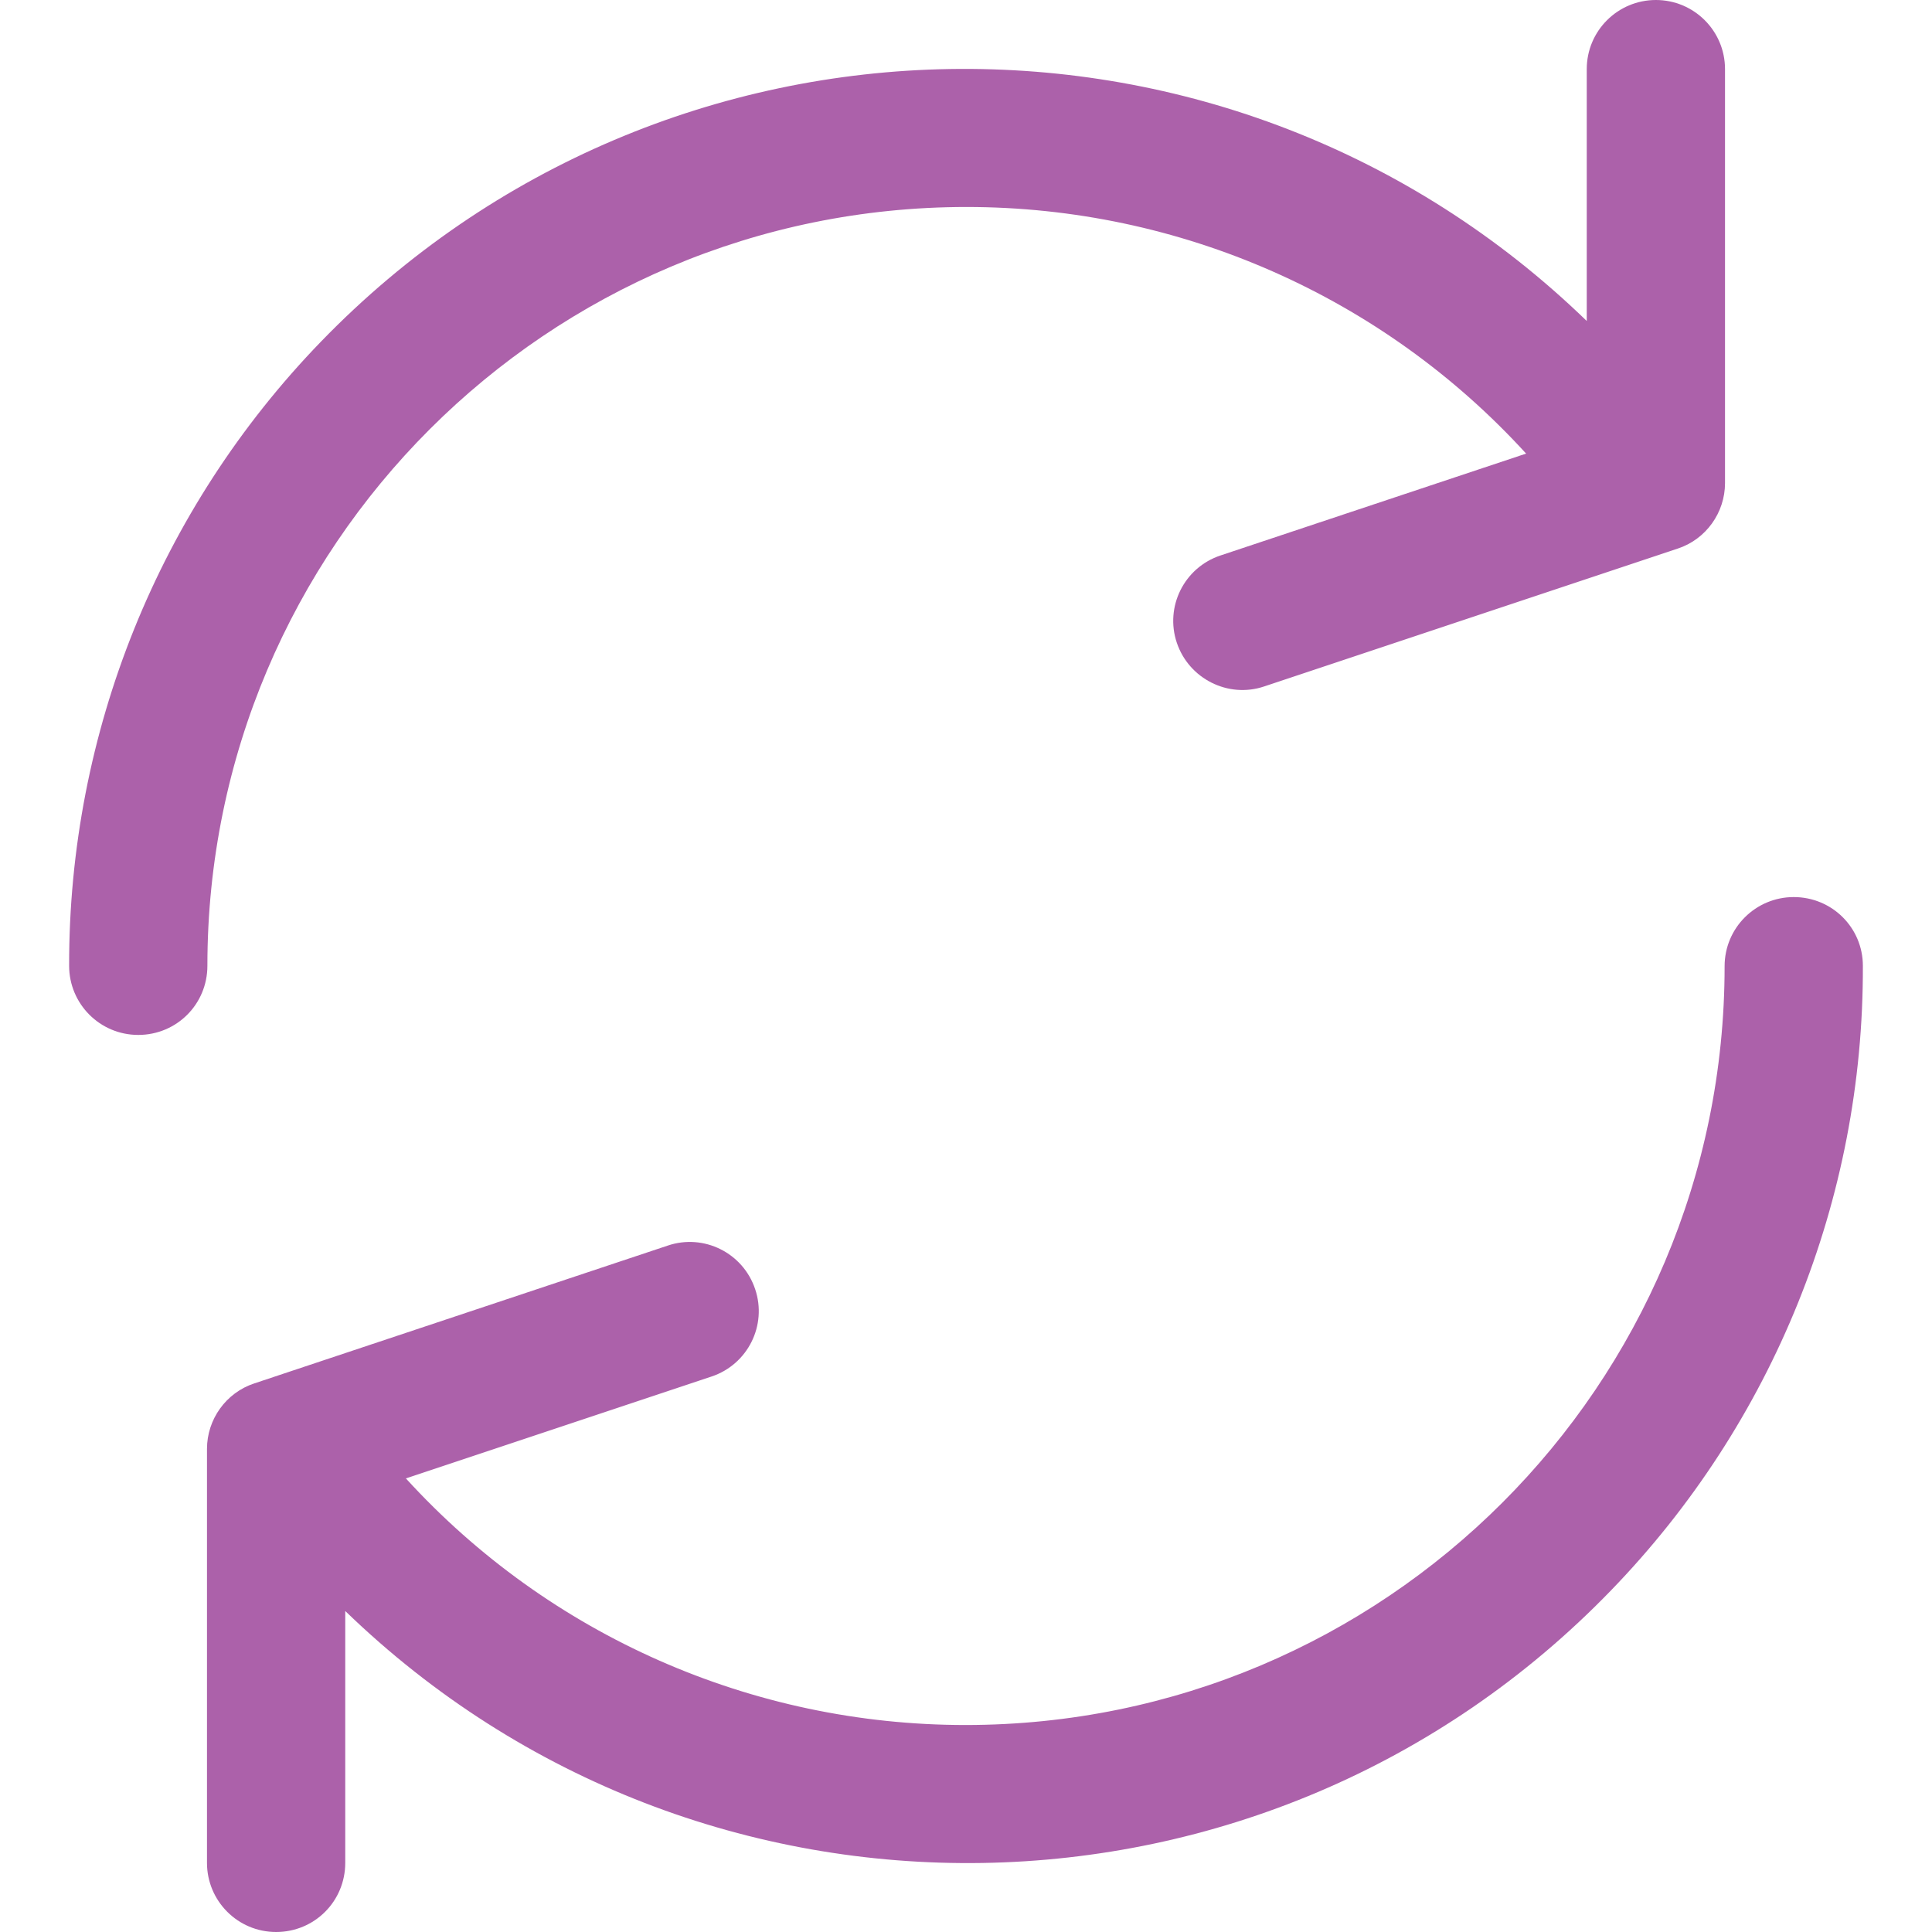
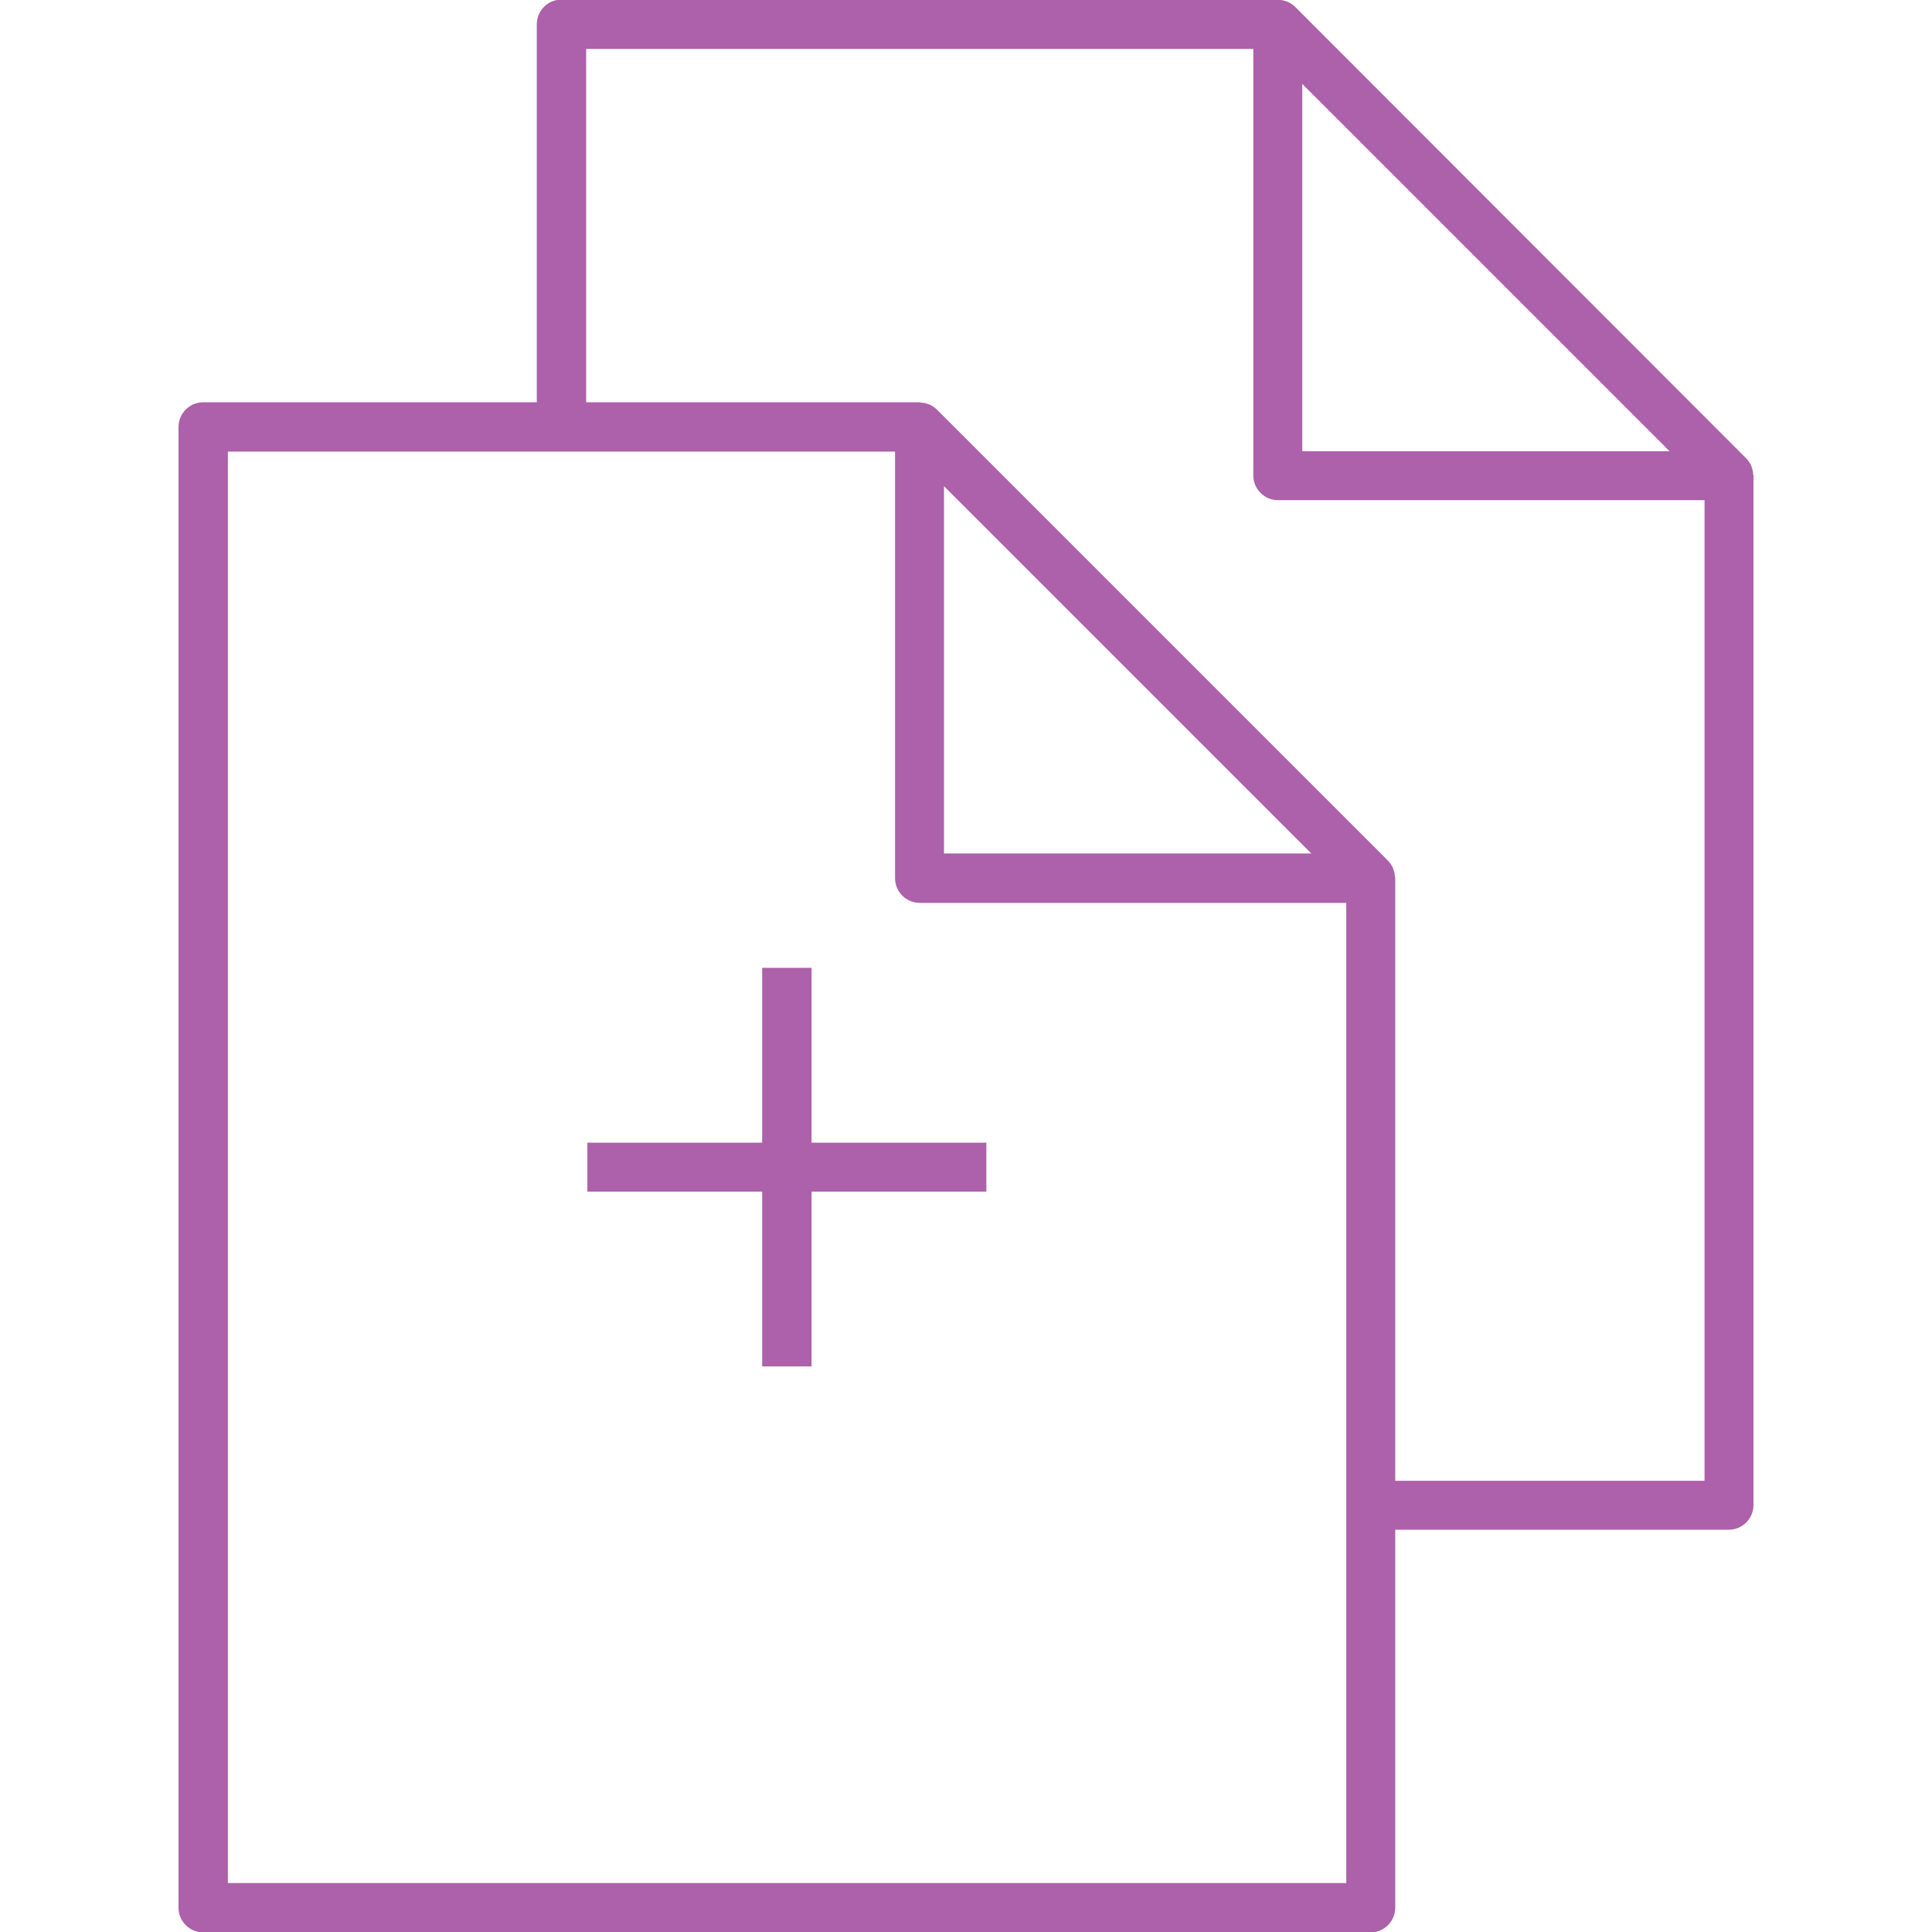
- <svg xmlns="http://www.w3.org/2000/svg" version="1.1" id="Capa_1" x="0px" y="0px" viewBox="0 0 477.9 477.9" style="enable-background:new 0 0 477.9 477.9;" xml:space="preserve">
+ <svg xmlns="http://www.w3.org/2000/svg" version="1.1" id="Capa_1" x="0px" y="0px" viewBox="0 0 469.7 469.7" style="enable-background:new 0 0 469.7 469.7;" xml:space="preserve">
  <style type="text/css">
	.st0{fill:#AC61AA;}
</style>
  <g>
    <g>
-       <path class="st0" d="M409.6,0c-9.4,0-17.1,7.6-17.1,17.1v62.3C304.7-5.7,164.5-3.4,79.4,84.5C39.3,125.9,17,181.3,17.1,238.9    c0,9.4,7.6,17.1,17.1,17.1s17.1-7.6,17.1-17.1c0-103.7,84.1-187.7,187.8-187.7c52.7,0,102.9,22.1,138.4,61l-75.6,25.2    c-9,3-13.8,12.7-10.8,21.6s12.7,13.8,21.6,10.8L415,135.7c7-2.3,11.7-8.9,11.7-16.2V17.1C426.7,7.6,419,0,409.6,0z" />
-     </g>
-   </g>
-   <g>
-     <g>
-       <path class="st0" d="M443.7,221.9c-9.4,0-17.1,7.6-17.1,17.1c0,103.7-84.1,187.7-187.8,187.7c-52.7,0-102.9-22.1-138.4-61    l75.6-25.2c9-3,13.8-12.7,10.8-21.6c-3-9-12.7-13.8-21.6-10.8L62.9,342.2c-7,2.3-11.7,8.9-11.7,16.2v102.4    c0,9.4,7.6,17.1,17.1,17.1s17.1-7.6,17.1-17.1v-62.3c87.9,85.1,228.1,82.8,313.1-5.1c40.1-41.4,62.5-96.8,62.3-154.5    C460.8,229.5,453.2,221.9,443.7,221.9z" />
+       <path class="st0" d="M426.2,115.2c0-0.5-0.1-1-0.3-1.5c-0.1-0.2-0.1-0.4-0.2-0.6c-0.3-0.6-0.7-1.2-1.2-1.7L314.9,1.7    c-0.5-0.5-1.1-0.9-1.7-1.2c-0.2-0.1-0.4-0.1-0.6-0.2c-0.5-0.2-1-0.3-1.5-0.3c-0.1,0-0.2-0.1-0.4-0.1H136.5c-3.3,0-6,2.7-6,6v91.9    H49.4c-3.3,0-6,2.7-6,6v360c0,3.3,2.7,6,6,6h283.8c3.3,0,6-2.7,6-6v-91.9h81.1c3.3,0,6-2.7,6-6V115.6    C426.3,115.5,426.2,115.4,426.2,115.2z M405.9,109.7h-89.3V20.4L405.9,109.7z M327.3,457.8H55.4v-348h81.1h81.1v103.7    c0,3.3,2.7,6,6,6h103.7v146.5L327.3,457.8L327.3,457.8z M229.5,118.2l89.3,89.3h-89.3L229.5,118.2L229.5,118.2z M339.2,360V213.4    c0-0.1-0.1-0.3-0.1-0.4c0-0.5-0.1-1-0.3-1.5c-0.1-0.2-0.1-0.4-0.2-0.6c-0.3-0.6-0.7-1.2-1.2-1.7L227.8,99.6    c-0.5-0.5-1.1-0.9-1.7-1.2c-0.2-0.1-0.4-0.1-0.6-0.2c-0.5-0.2-1-0.3-1.5-0.3c-0.1,0-0.2-0.1-0.4-0.1h-81.1V11.9h162.2v103.7    c0,3.3,2.7,6,6,6h103.7V360L339.2,360L339.2,360z" />
+       <polygon class="st0" points="197.3,235.3 185.3,235.3 185.3,277.8 142.8,277.8 142.8,289.7 185.3,289.7 185.3,332.2 197.3,332.2     197.3,289.7 239.8,289.7 239.8,277.8 197.3,277.8   " />
    </g>
  </g>
</svg>
